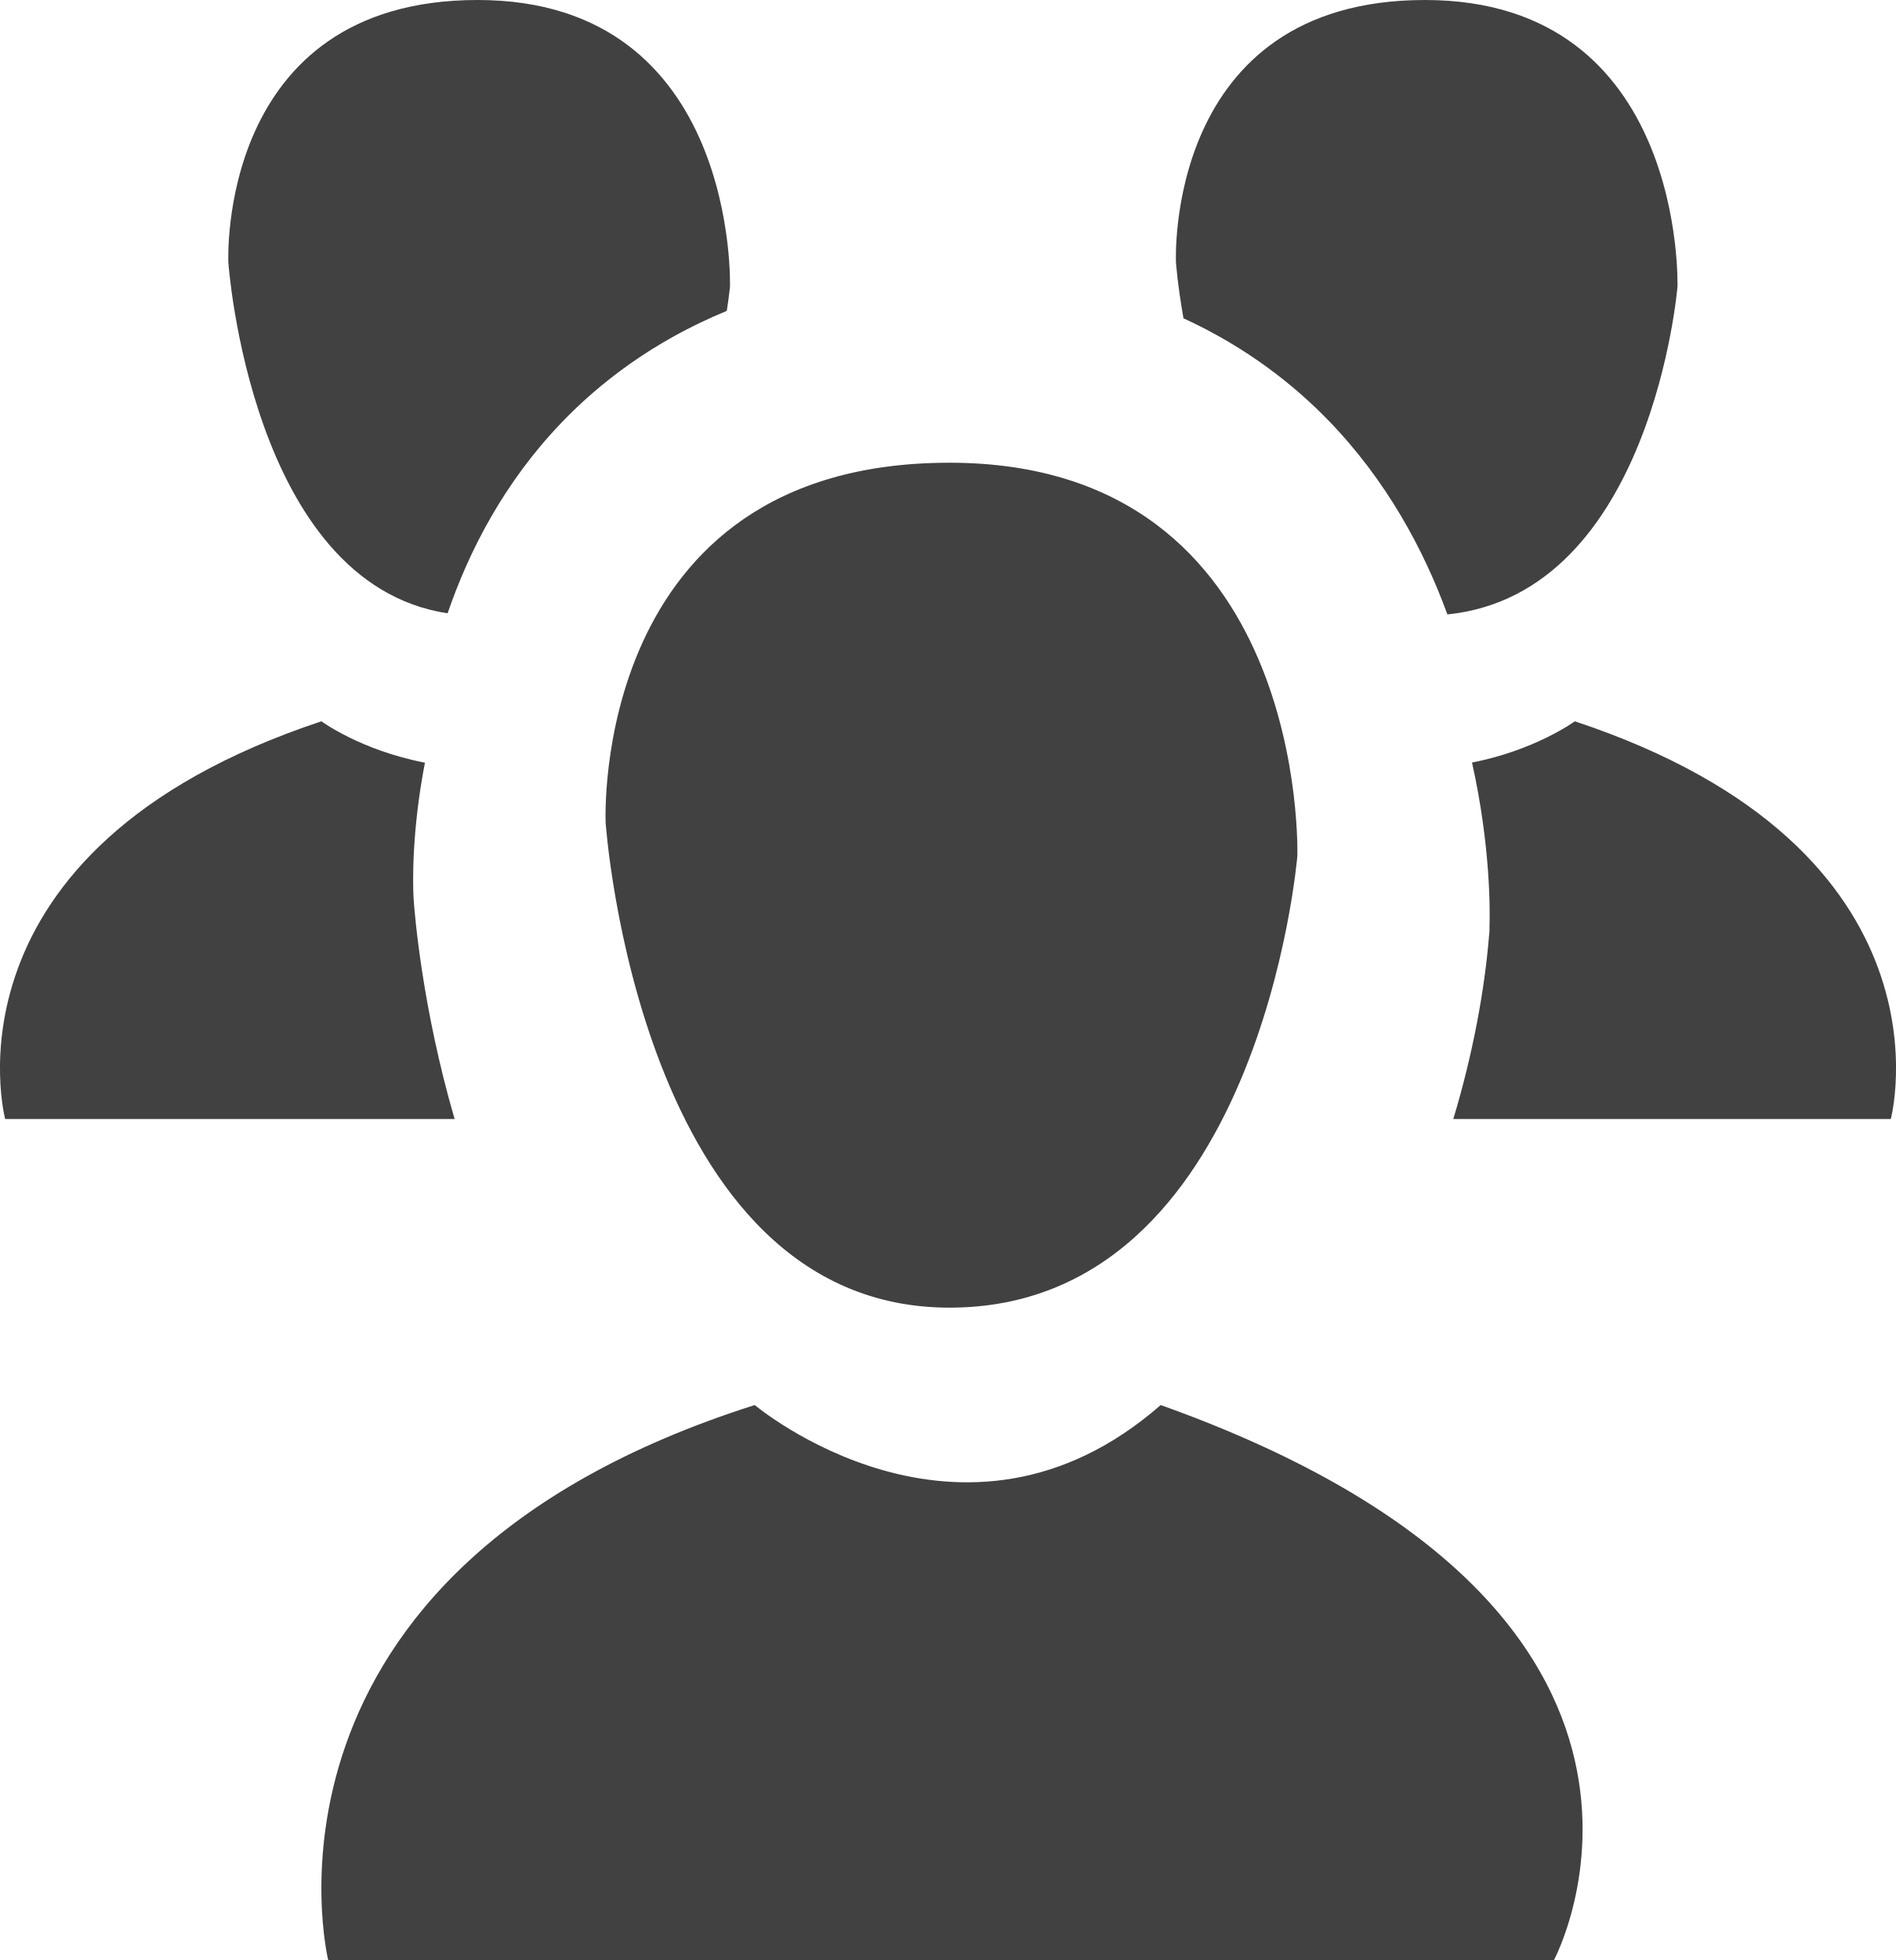
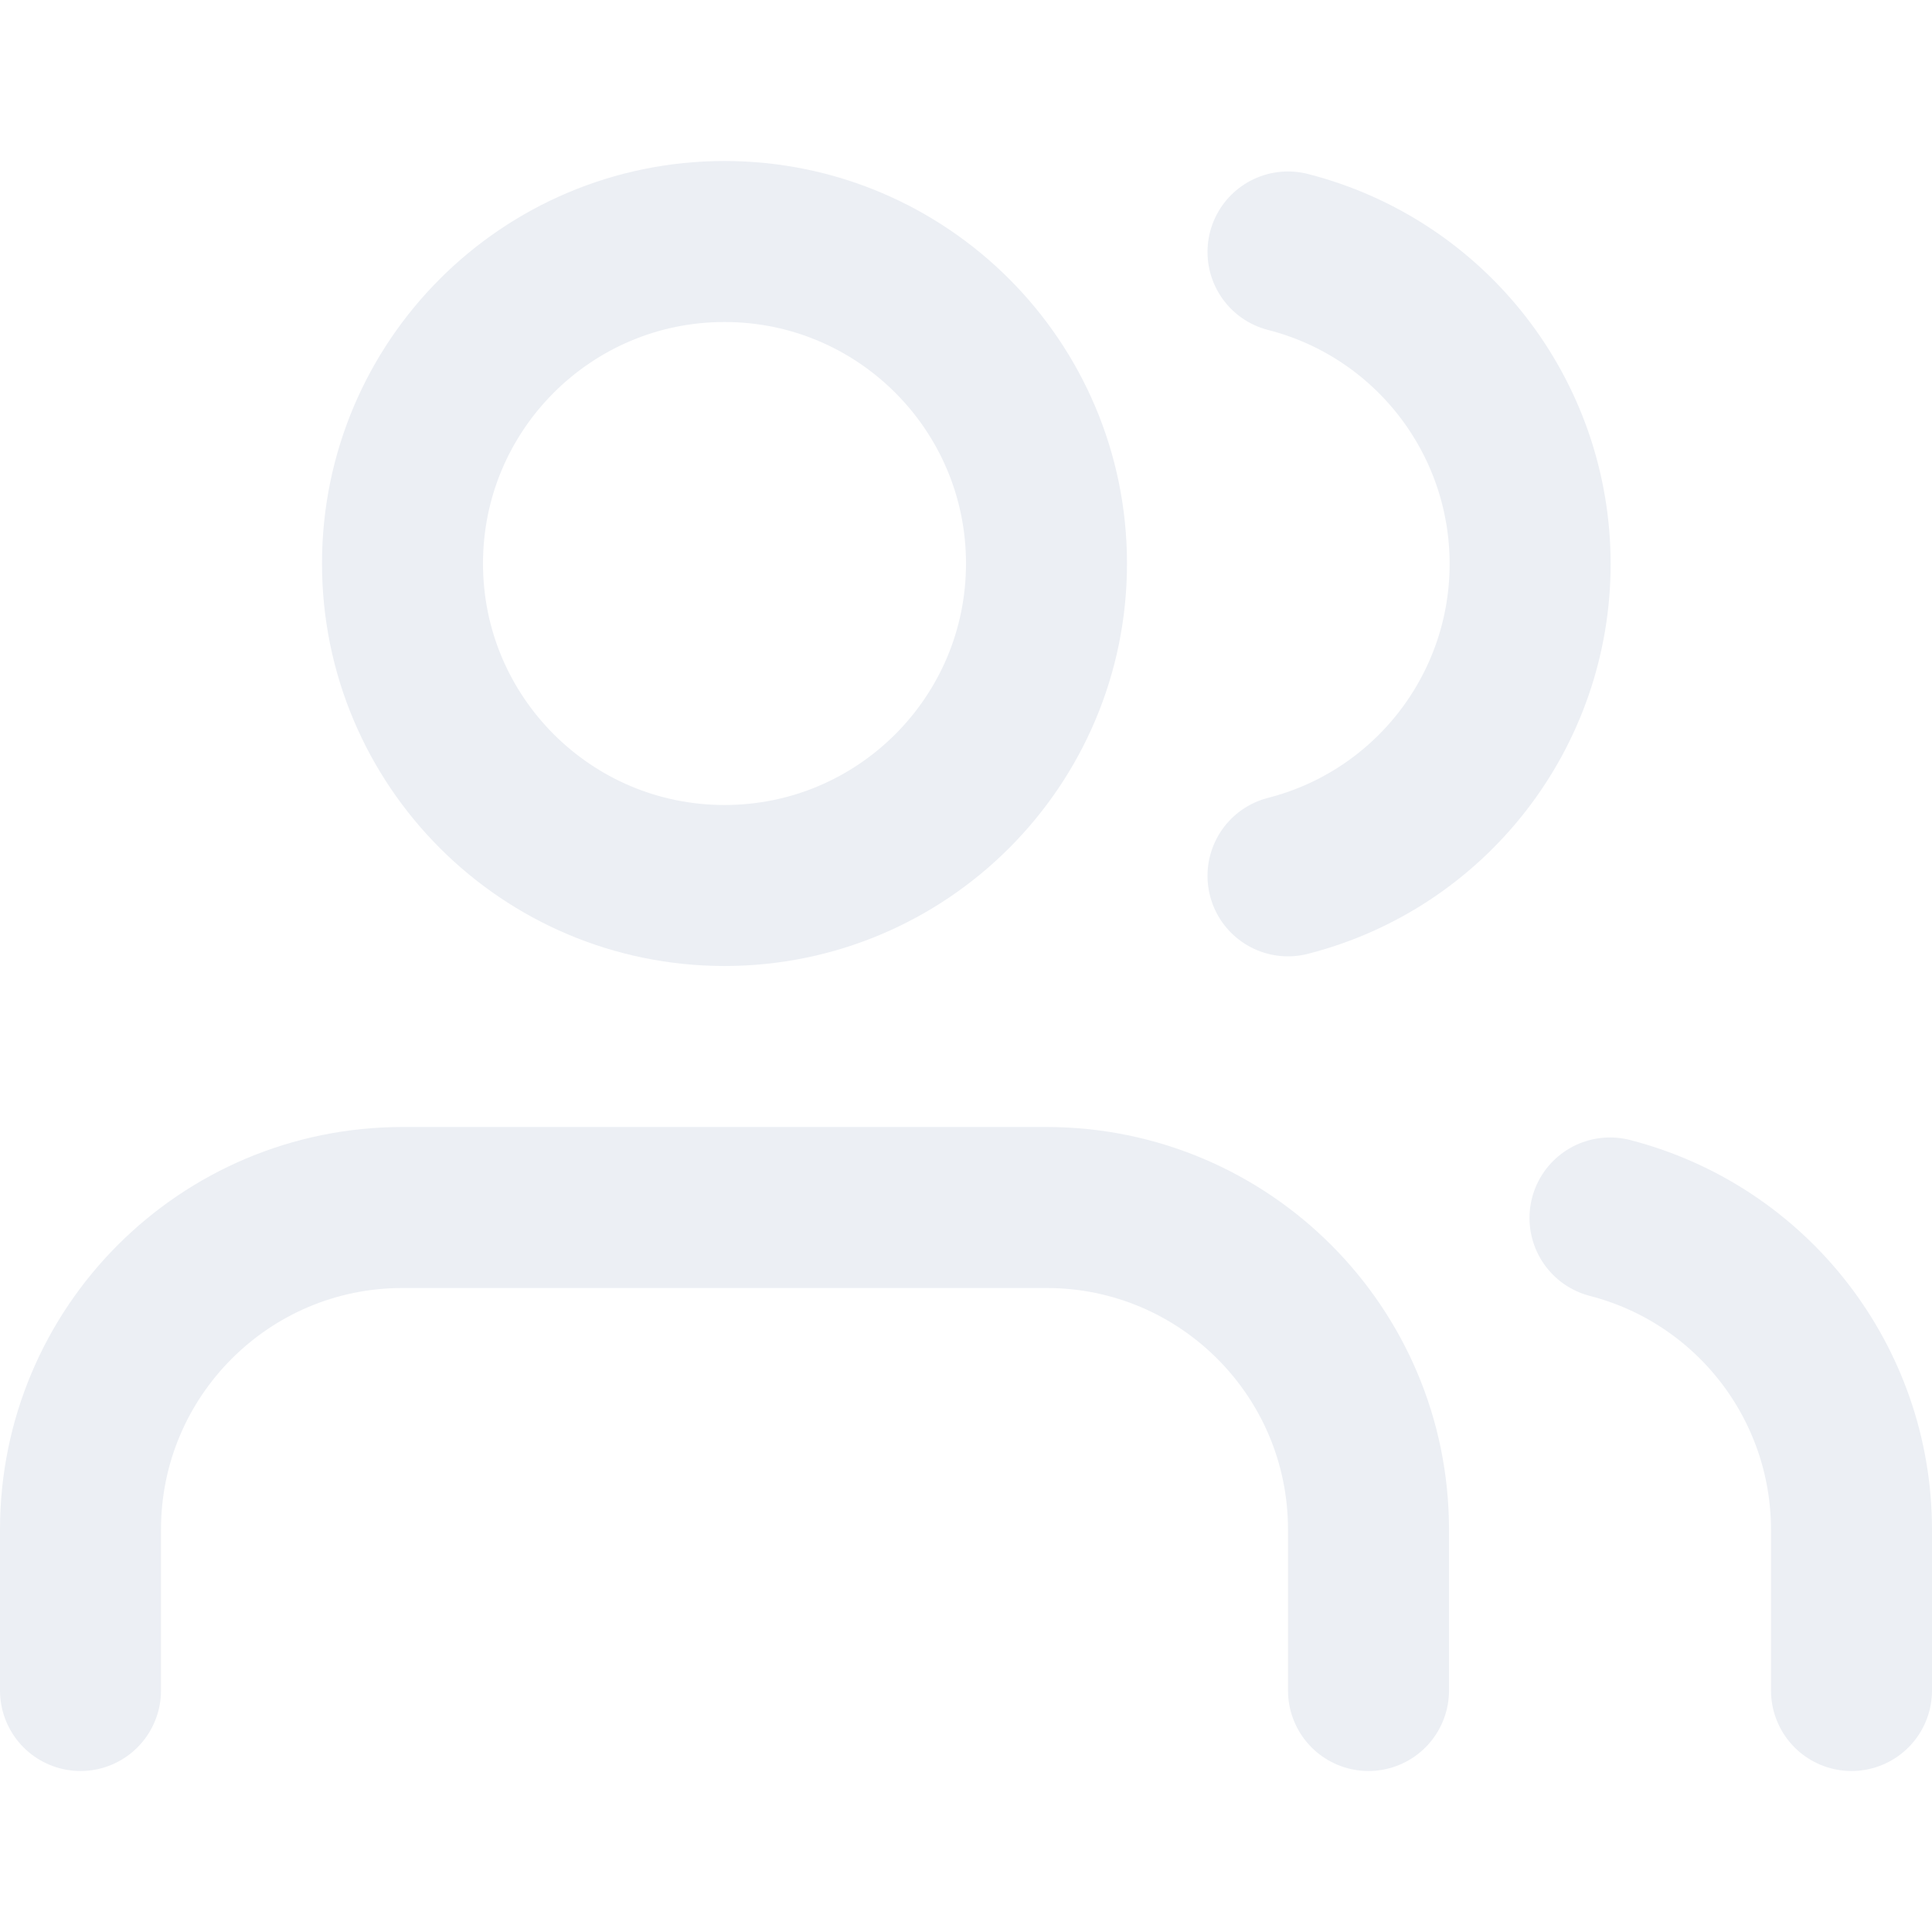
- <svg xmlns="http://www.w3.org/2000/svg" version="1.1" id="Layer_1" x="0px" y="0px" width="15.402px" height="15.918px" viewBox="0 0 15.402 15.918" enable-background="new 0 0 15.402 15.918" xml:space="preserve">
-   <g>
-     <path fill="#414141" d="M9.429,11.411c4.71,1.681,3.195,4.507,3.195,4.507H2.666c0,0-0.773-3.161,3.465-4.507   C6.131,11.411,7.813,12.823,9.429,11.411z" />
-     <path fill="#414141" d="M4.92,6.682c0,0,0.27,3.938,2.793,3.938s2.826-3.668,2.826-3.668s0.101-3.194-2.826-3.194   S4.92,6.682,4.92,6.682z" />
-     <path fill="#414141" d="M3.359,7.276c-0.005-0.092-0.016-0.52,0.093-1.082c-0.521-0.1-0.841-0.336-0.841-0.336   c-3.15,1.045-2.569,3.23-2.569,3.23h3.651C3.428,8.178,3.368,7.413,3.361,7.313L3.359,7.276z" />
-     <path fill="#414141" d="M12.1,7.522v0.041l-0.004,0.04c-0.035,0.427-0.127,0.944-0.29,1.485h3.554c0,0,0.583-2.186-2.567-3.23   c0,0-0.319,0.234-0.835,0.335C12.111,6.877,12.104,7.414,12.1,7.522z" />
-     <path fill="#414141" d="M5.904,2.525C5.923,2.403,5.93,2.328,5.93,2.328S6.002,0,3.88,0S1.855,2.131,1.855,2.131   s0.18,2.606,1.781,2.85c0.176-0.513,0.461-1.063,0.922-1.545C4.859,3.121,5.297,2.774,5.904,2.525z" />
-     <path fill="#414141" d="M11.758,4.99c1.664-0.17,1.869-2.662,1.869-2.662S13.699,0,11.576,0C9.455,0,9.553,2.131,9.553,2.131   s0.013,0.183,0.061,0.454c0.519,0.238,0.905,0.548,1.18,0.832C11.262,3.901,11.564,4.459,11.758,4.99z" />
-   </g>
+ <svg xmlns="http://www.w3.org/2000/svg" width="24" height="24" viewBox="0 0 24 24" fill="none" stroke="#ECEFF4" stroke-width="2" stroke-linecap="round" stroke-linejoin="round">
+   <path d="M17 21v-2a4 4 0 0 0-4-4H5a4 4 0 0 0-4 4v2" />
+   <circle cx="9" cy="7" r="4" />
+   <path d="M23 21v-2a4 4 0 0 0-3-3.87" />
+   <path d="M16 3.13a4 4 0 0 1 0 7.75" />
</svg>
